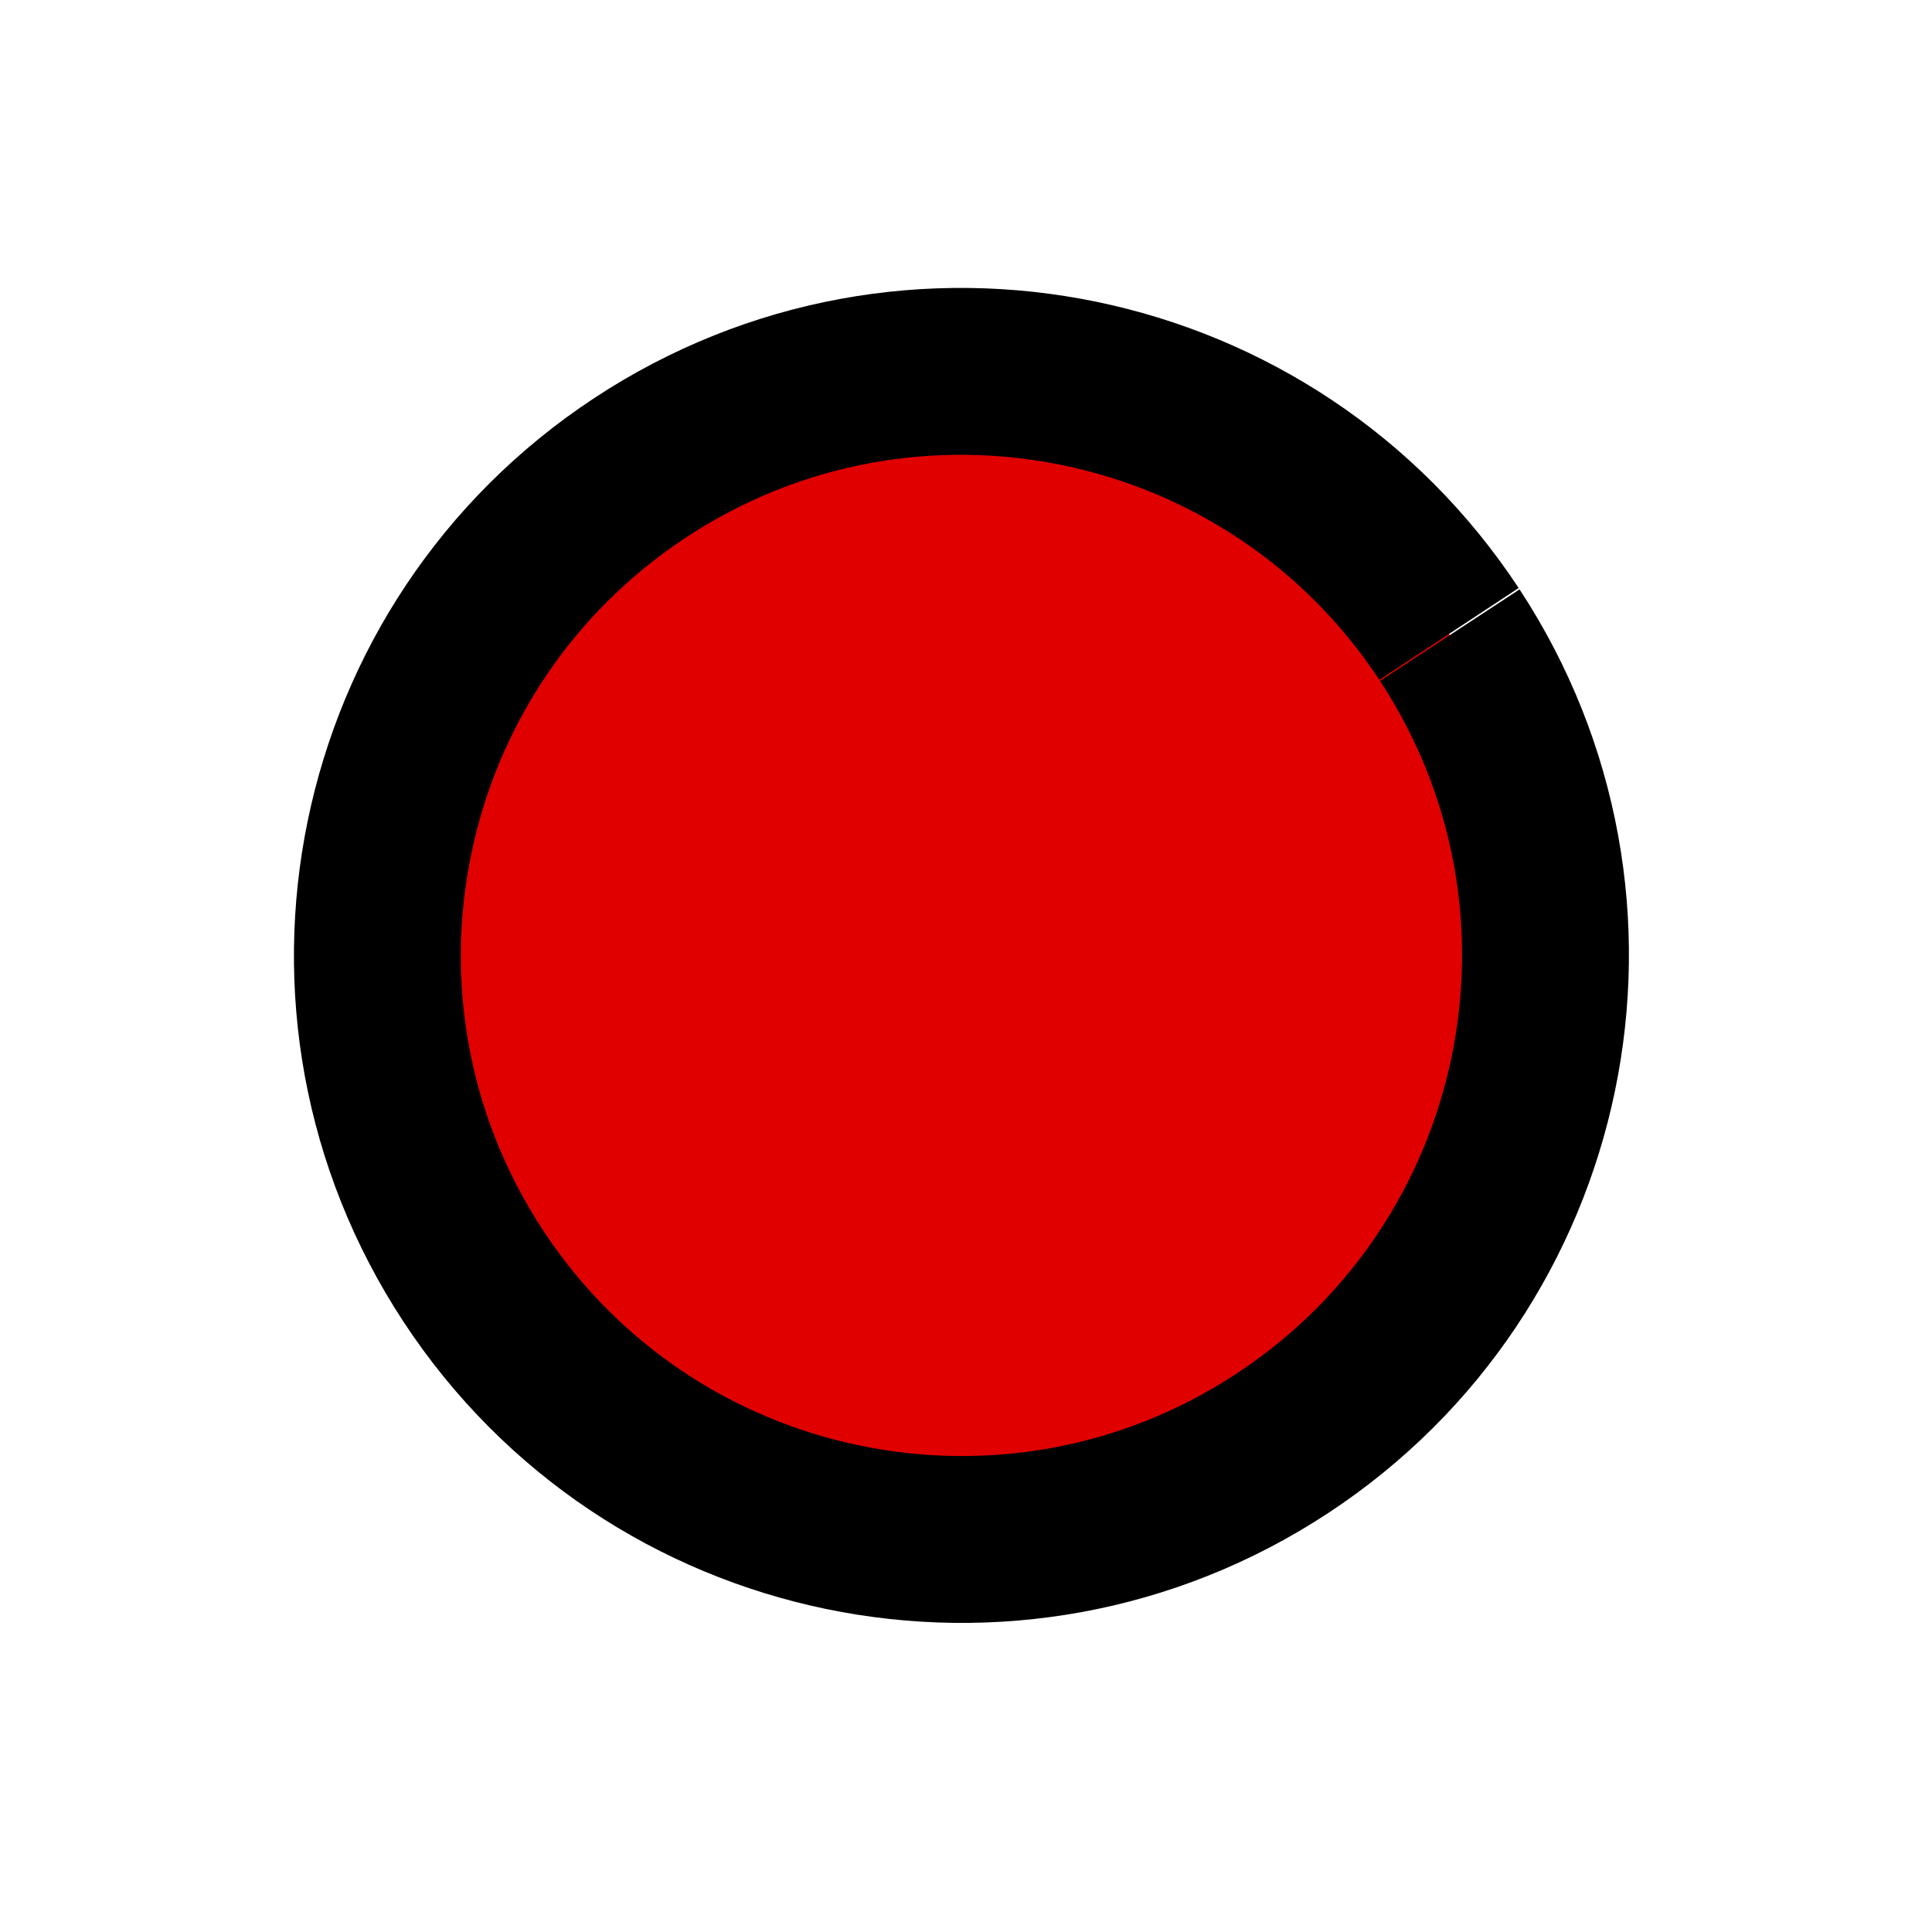
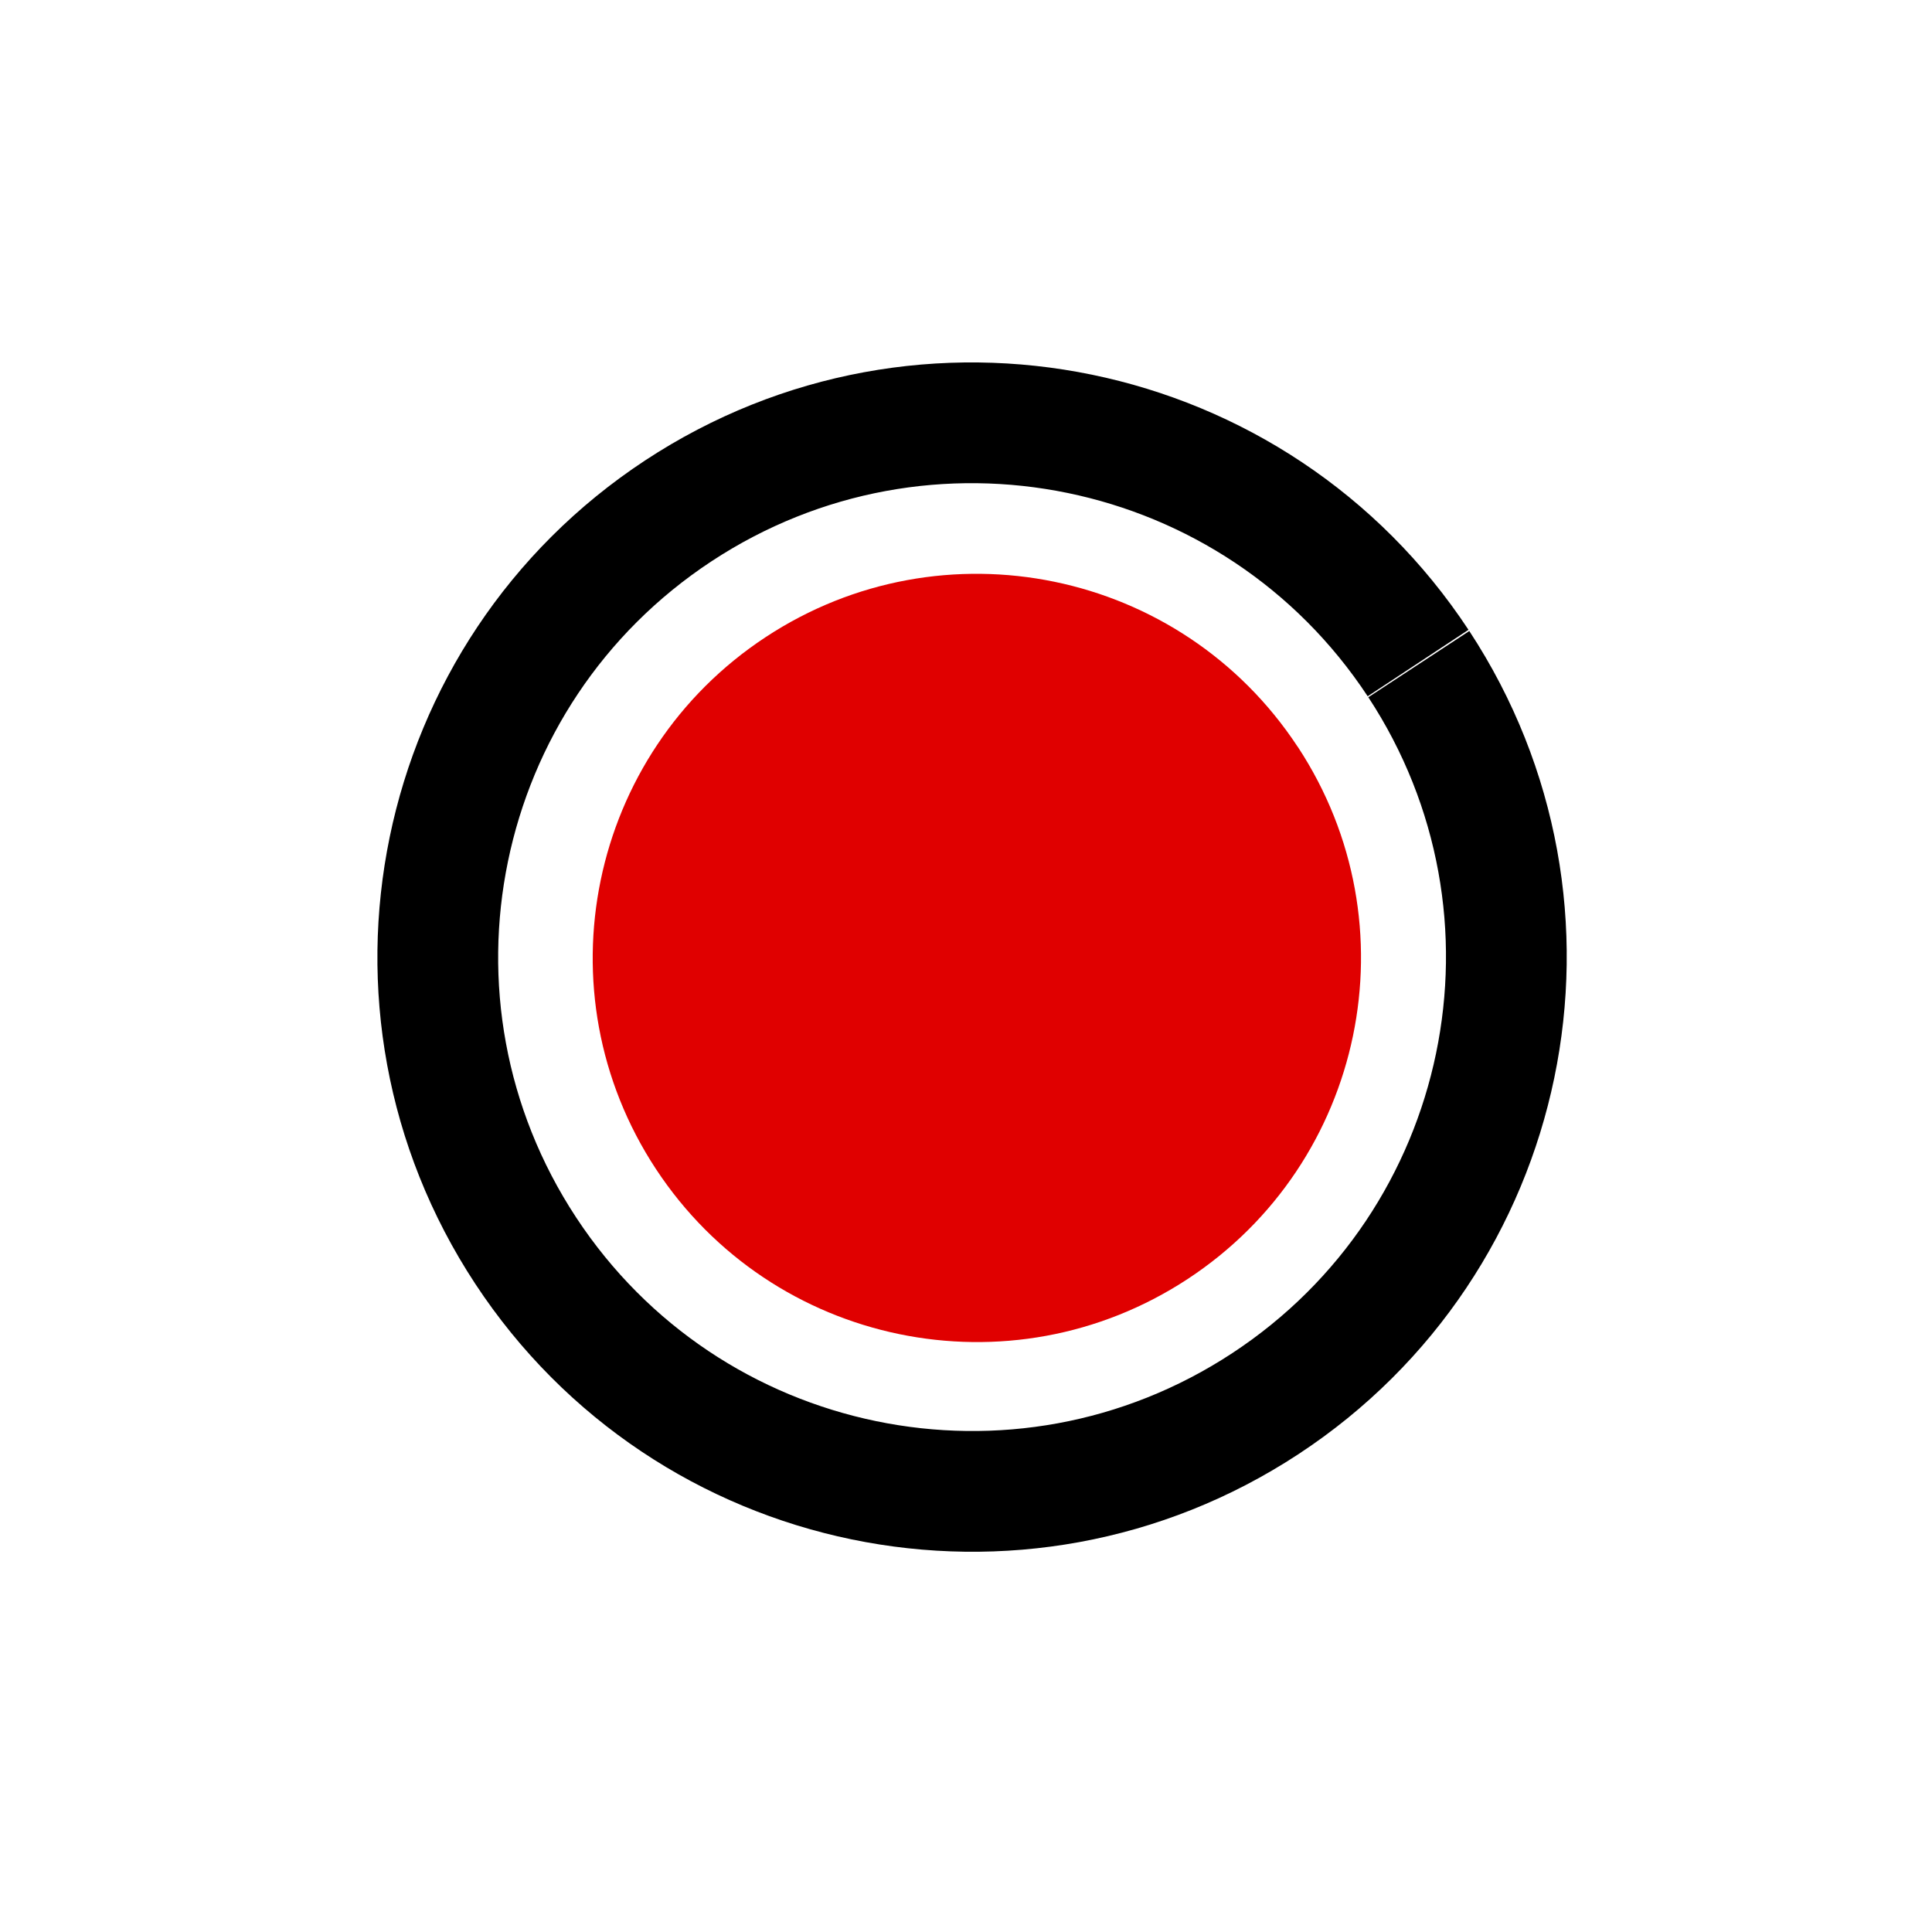
<svg xmlns="http://www.w3.org/2000/svg" width="32" height="32" id="svg3360" version="1.1" viewBox="0 0 32 32">
  <defs id="defs3362" />
  <g id="layer1">
    <path style="fill:none;fill-opacity:1;stroke:none;stroke-width:1.4;stroke-linecap:butt;stroke-linejoin:round;stroke-miterlimit:4;stroke-dasharray:none;stroke-opacity:1" id="path4136" d="M 24.485,11.742 A 9.25,10.5 0 0 1 21.827,26.277 9.25,10.5 0 0 1 9.021,23.269 9.25,10.5 0 0 1 11.663,8.73 9.25,10.5 0 0 1 24.473,11.72" />
    <path style="fill:none;fill-opacity:1;stroke:none;stroke-width:1.4;stroke-linecap:butt;stroke-linejoin:round;stroke-miterlimit:4;stroke-dasharray:none;stroke-opacity:1" id="path4138" d="M 13.845,1.452 A 4,1 0 0 1 12.696,2.836 4,1 0 0 1 7.158,2.549 4,1 0 0 1 8.3,1.165 4,1 0 0 1 13.839,1.45" />
-     <path style="fill:#e00000;fill-opacity:1;stroke:#000000;stroke-width:2.764;stroke-linecap:butt;stroke-linejoin:round;stroke-miterlimit:4;stroke-dasharray:none;stroke-opacity:1" id="path4140" d="M 24.013,10.52 A 9.673,9.673 0 0 1 21.234,23.91 9.673,9.673 0 0 1 7.842,21.139 9.673,9.673 0 0 1 10.605,7.746 9.673,9.673 0 0 1 24,10.5" />
+     <path style="fill:none;fill-opacity:1;stroke:#000000;stroke-width:2;stroke-linecap:butt;stroke-linejoin:round;stroke-miterlimit:4;stroke-dasharray:none;stroke-opacity:1" id="path4140" d="M 23.5,11 A 8.849,8.849 0 0 1 20.958,23.249 8.849,8.849 0 0 1 8.707,20.714 8.849,8.849 0 0 1 11.234,8.462 8.849,8.849 0 0 1 23.488,10.982" />
+     <path style="fill:#e00000;fill-opacity:1;stroke:none;stroke-width:2.528;stroke-linecap:butt;stroke-linejoin:round;stroke-miterlimit:4;stroke-dasharray:none;stroke-opacity:1" id="path4140-6" d="m 21.5,12.377 a 6.362,6.362 0 0 1 -1.828,8.807 6.362,6.362 0 0 1 -8.808,-1.822 6.362,6.362 0 0 1 1.817,-8.809 6.362,6.362 0 0 1 8.81,1.812" />
  </g>
</svg>
